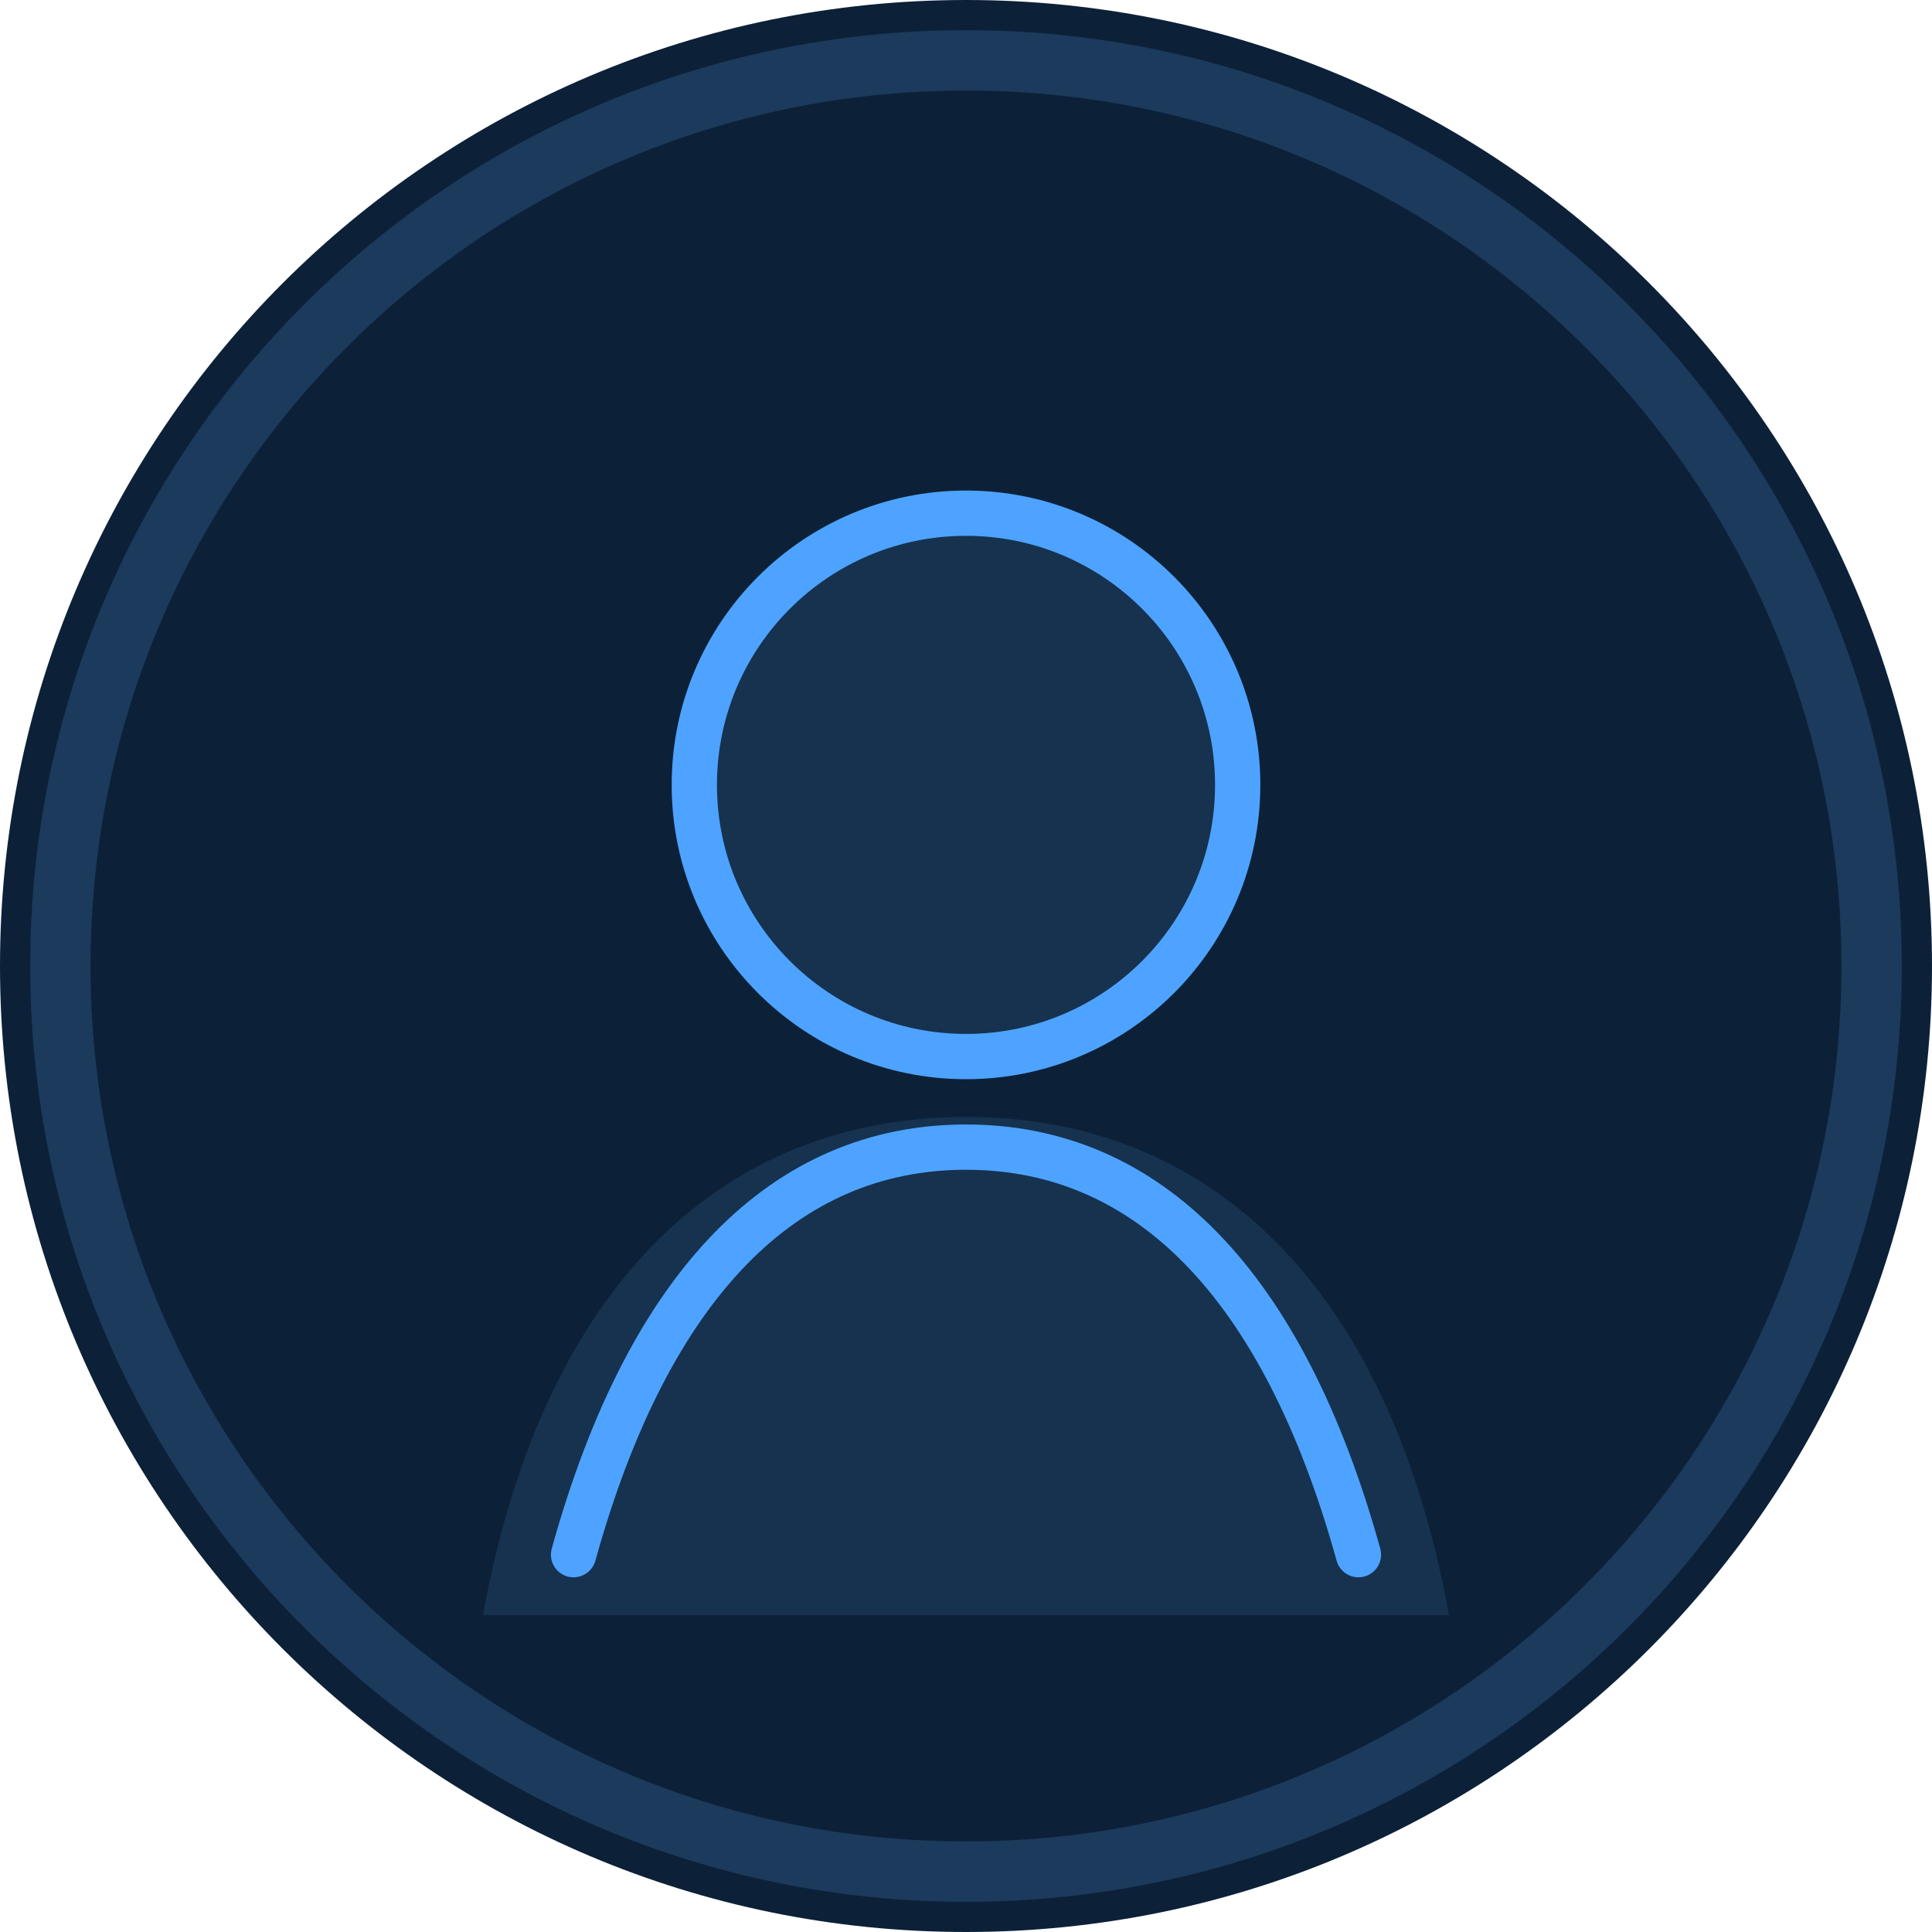
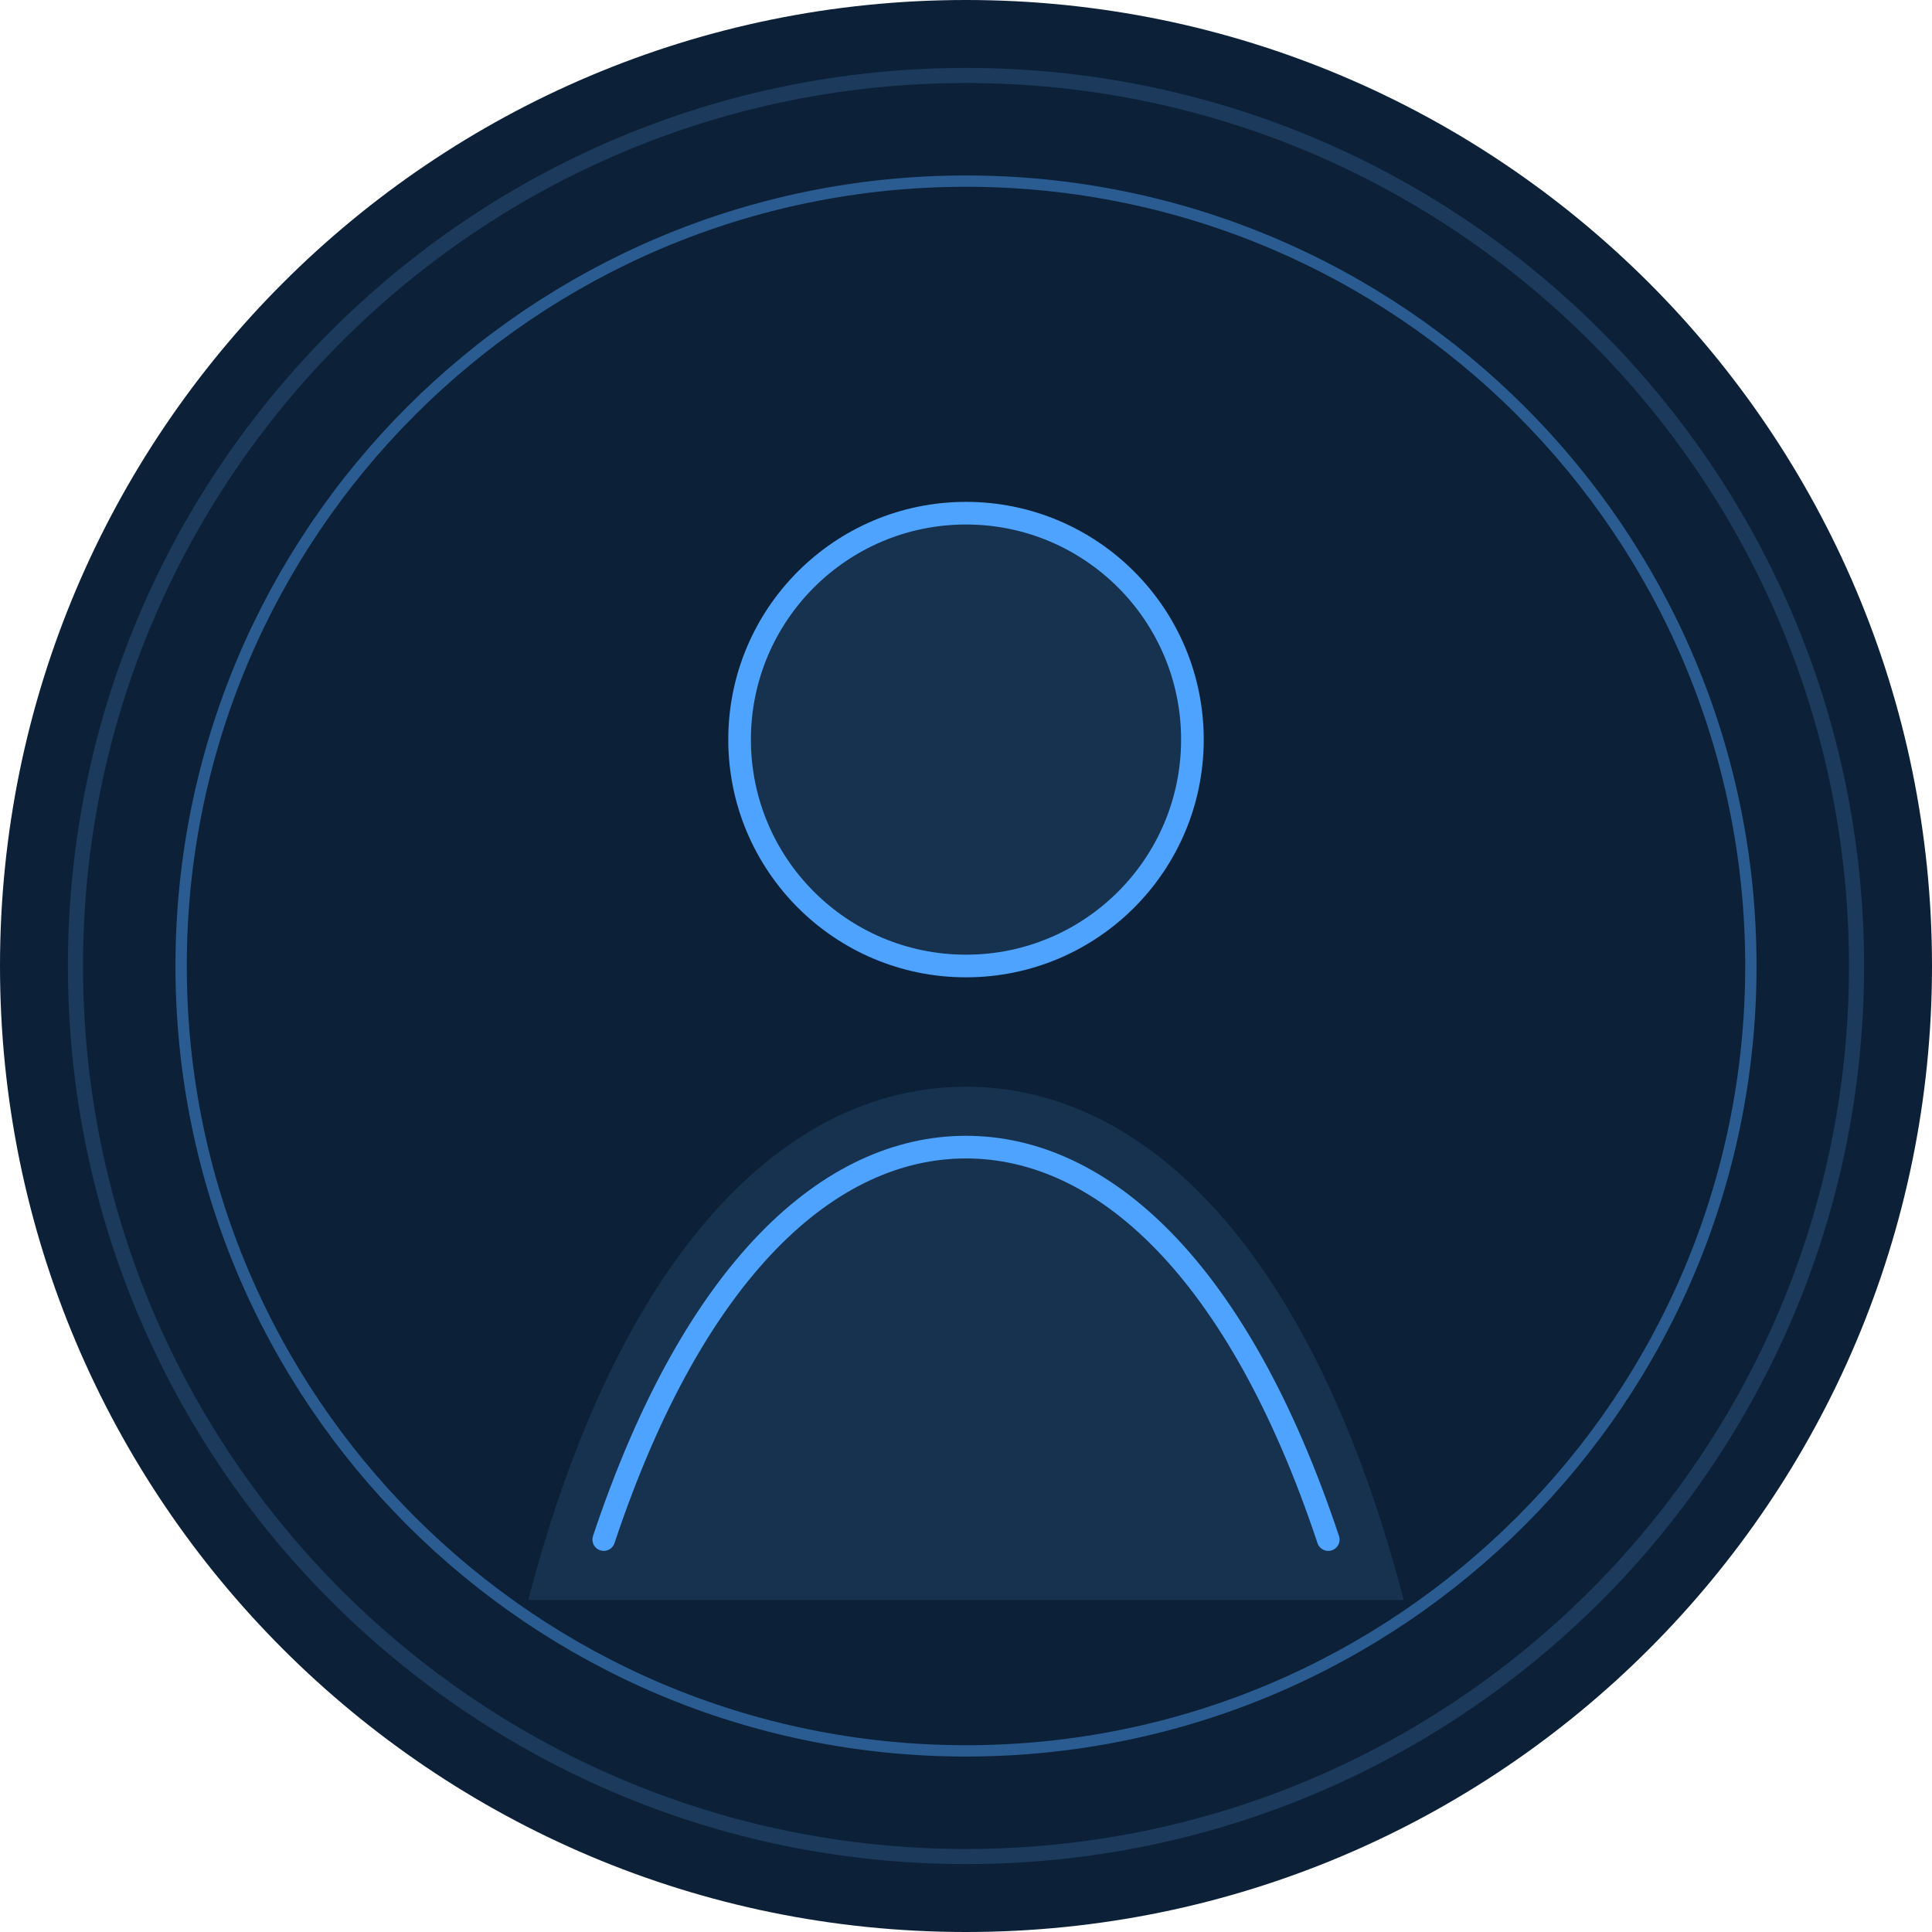
<svg xmlns="http://www.w3.org/2000/svg" width="256" height="256" viewBox="0 0 256 256" role="img" aria-label="Tracked handicapper">
  <rect width="256" height="256" rx="128" fill="#0C2138" />
-   <circle cx="128" cy="128" r="120" fill="none" stroke="#1B3A5C" stroke-width="8" />
-   <circle cx="128" cy="104" r="36" fill="#16324F" />
-   <path d="M64 214c8-44 32-66 64-66s56 22 64 66" fill="#16324F" />
-   <path d="M76 206c10-36 28-54 52-54s42 18 52 54" fill="none" stroke="#4DA3FF" stroke-width="6" stroke-linecap="round" />
-   <circle cx="128" cy="104" r="36" fill="none" stroke="#4DA3FF" stroke-width="6" />
+   <circle cx="128" cy="128" r="118" fill="none" stroke="#1B3A5C" stroke-width="2" />
+   <circle cx="128" cy="128" r="104" fill="none" stroke="#4DA3FF" stroke-width="1.5" opacity=".45" />
+   <circle cx="128" cy="98" r="30" fill="#16324F" />
+   <circle cx="128" cy="98" r="30" fill="none" stroke="#4DA3FF" stroke-width="3" />
+   <path d="M70 212c12-46 34-68 58-68s46 22 58 68" fill="#16324F" />
+   <path d="M80 204c12-36 30-52 48-52s36 16 48 52" fill="none" stroke="#4DA3FF" stroke-width="3" stroke-linecap="round" />
</svg>
